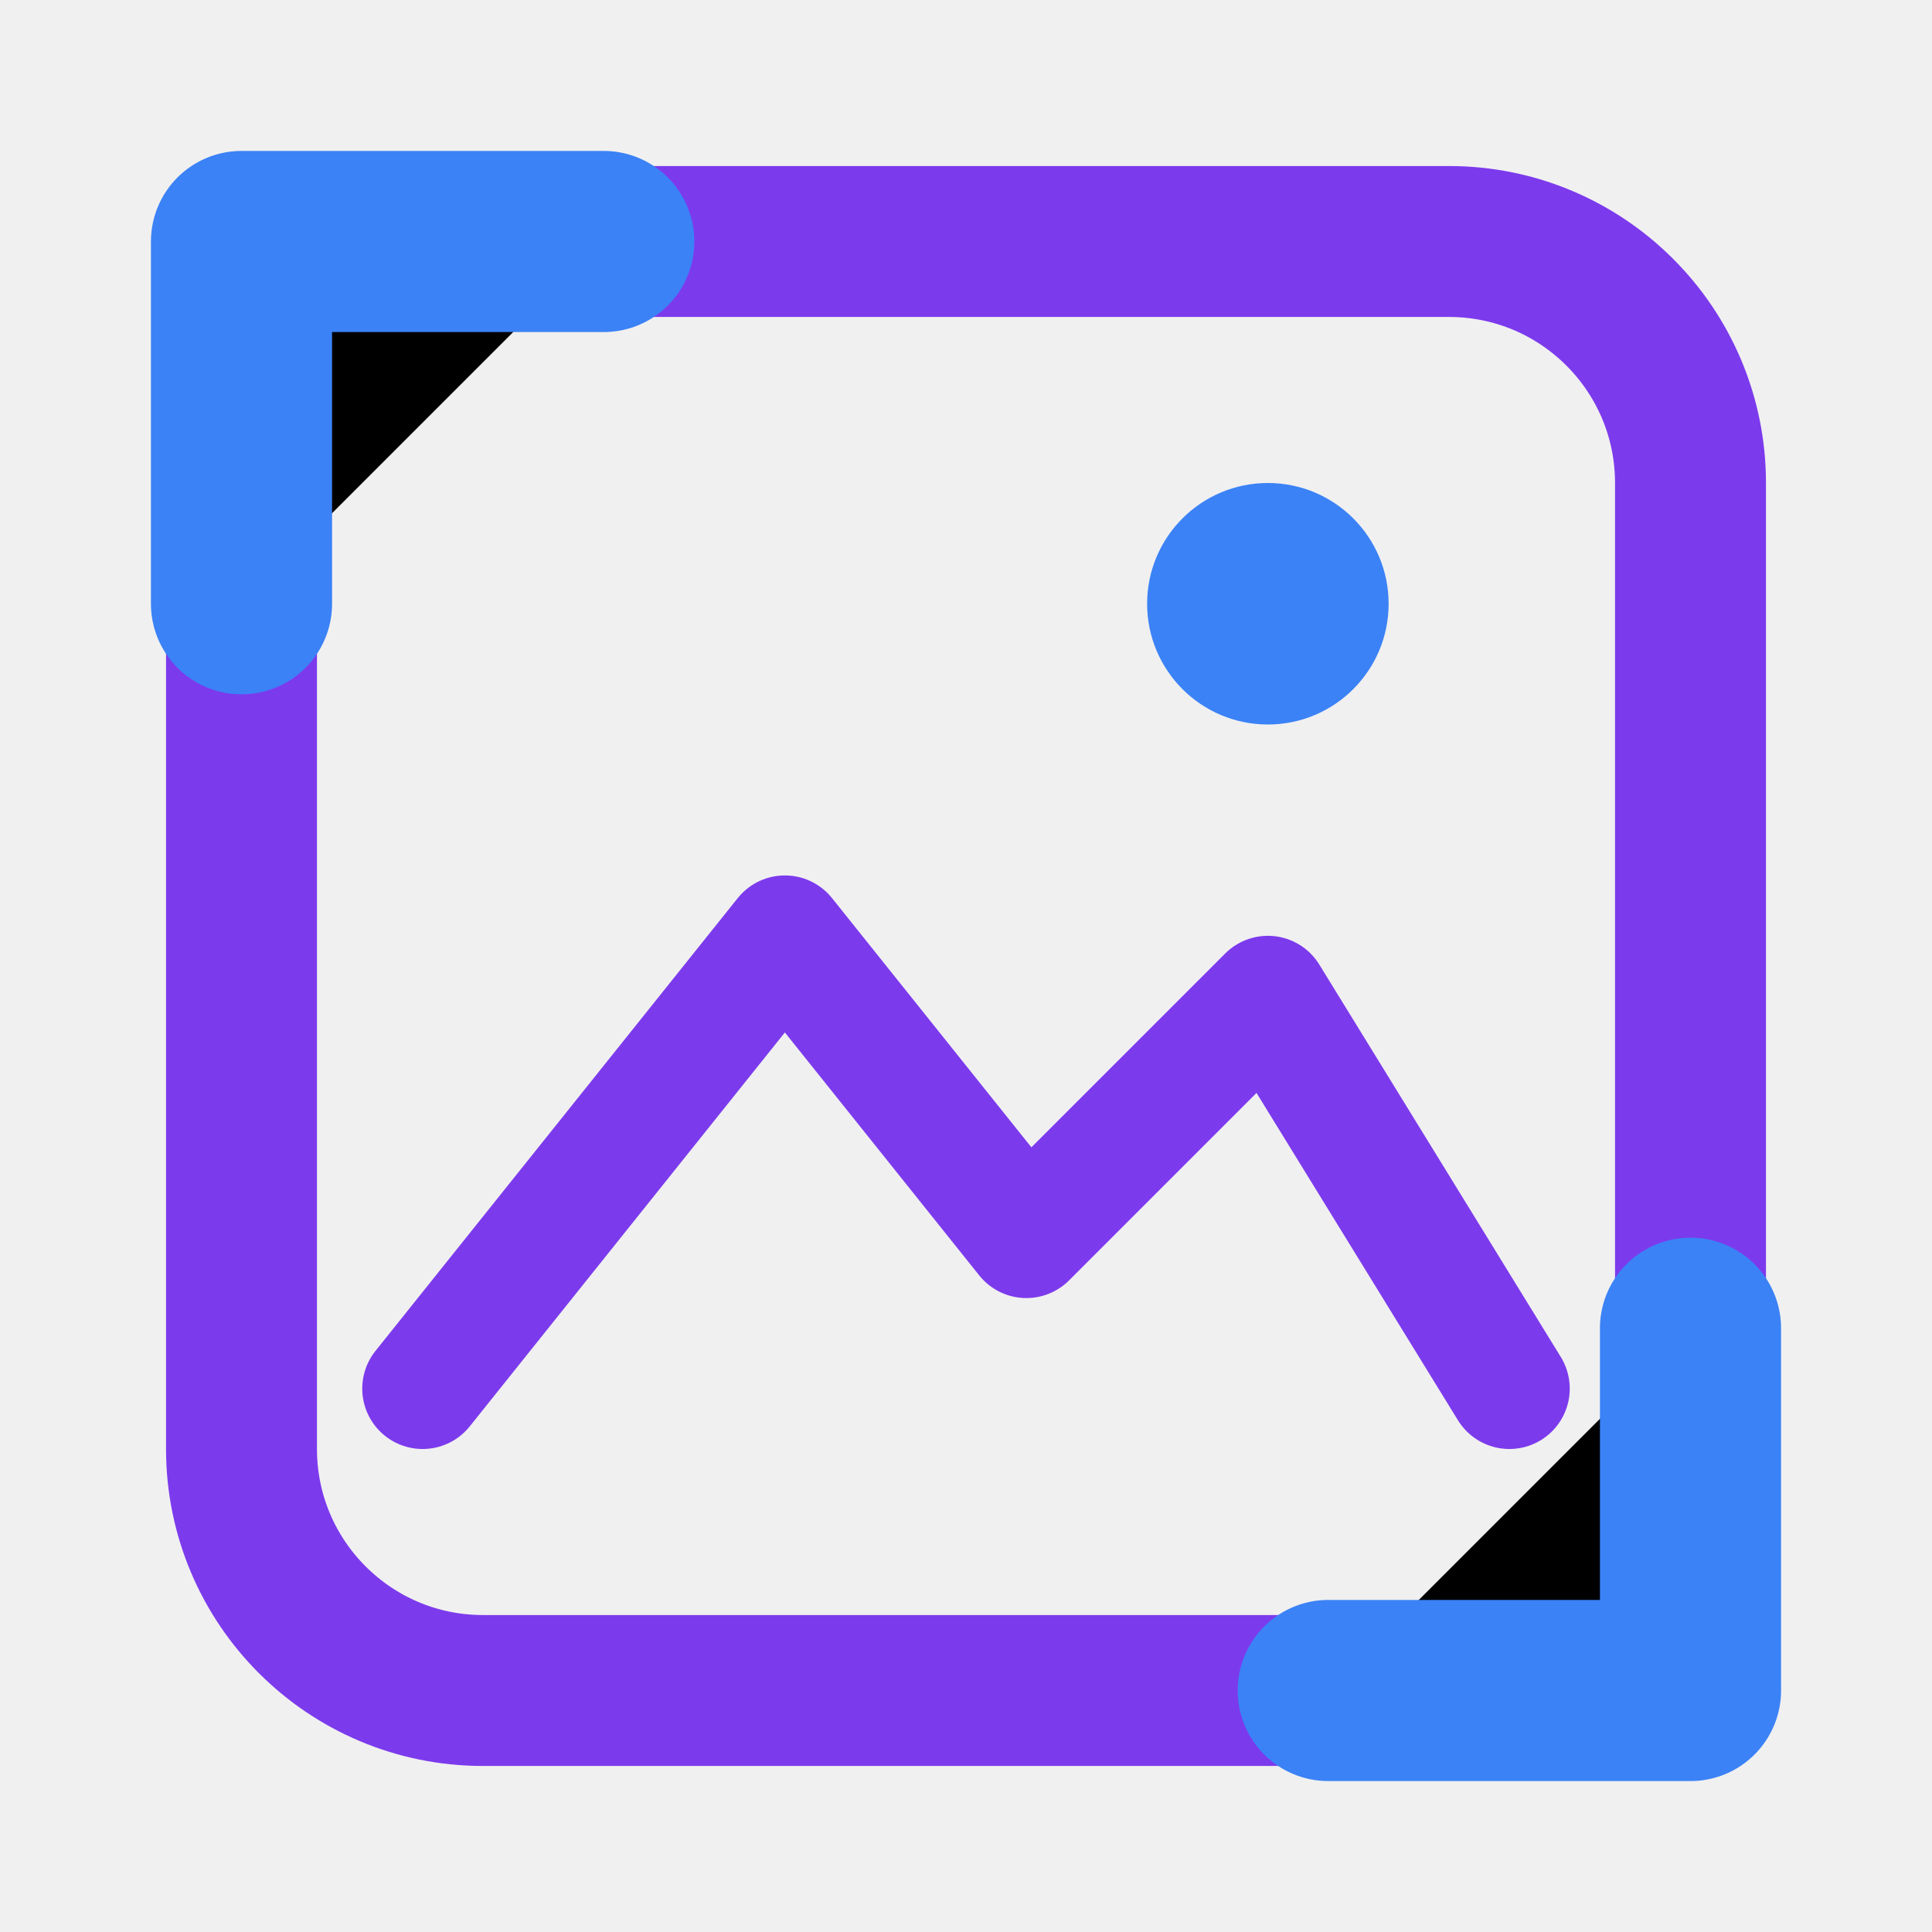
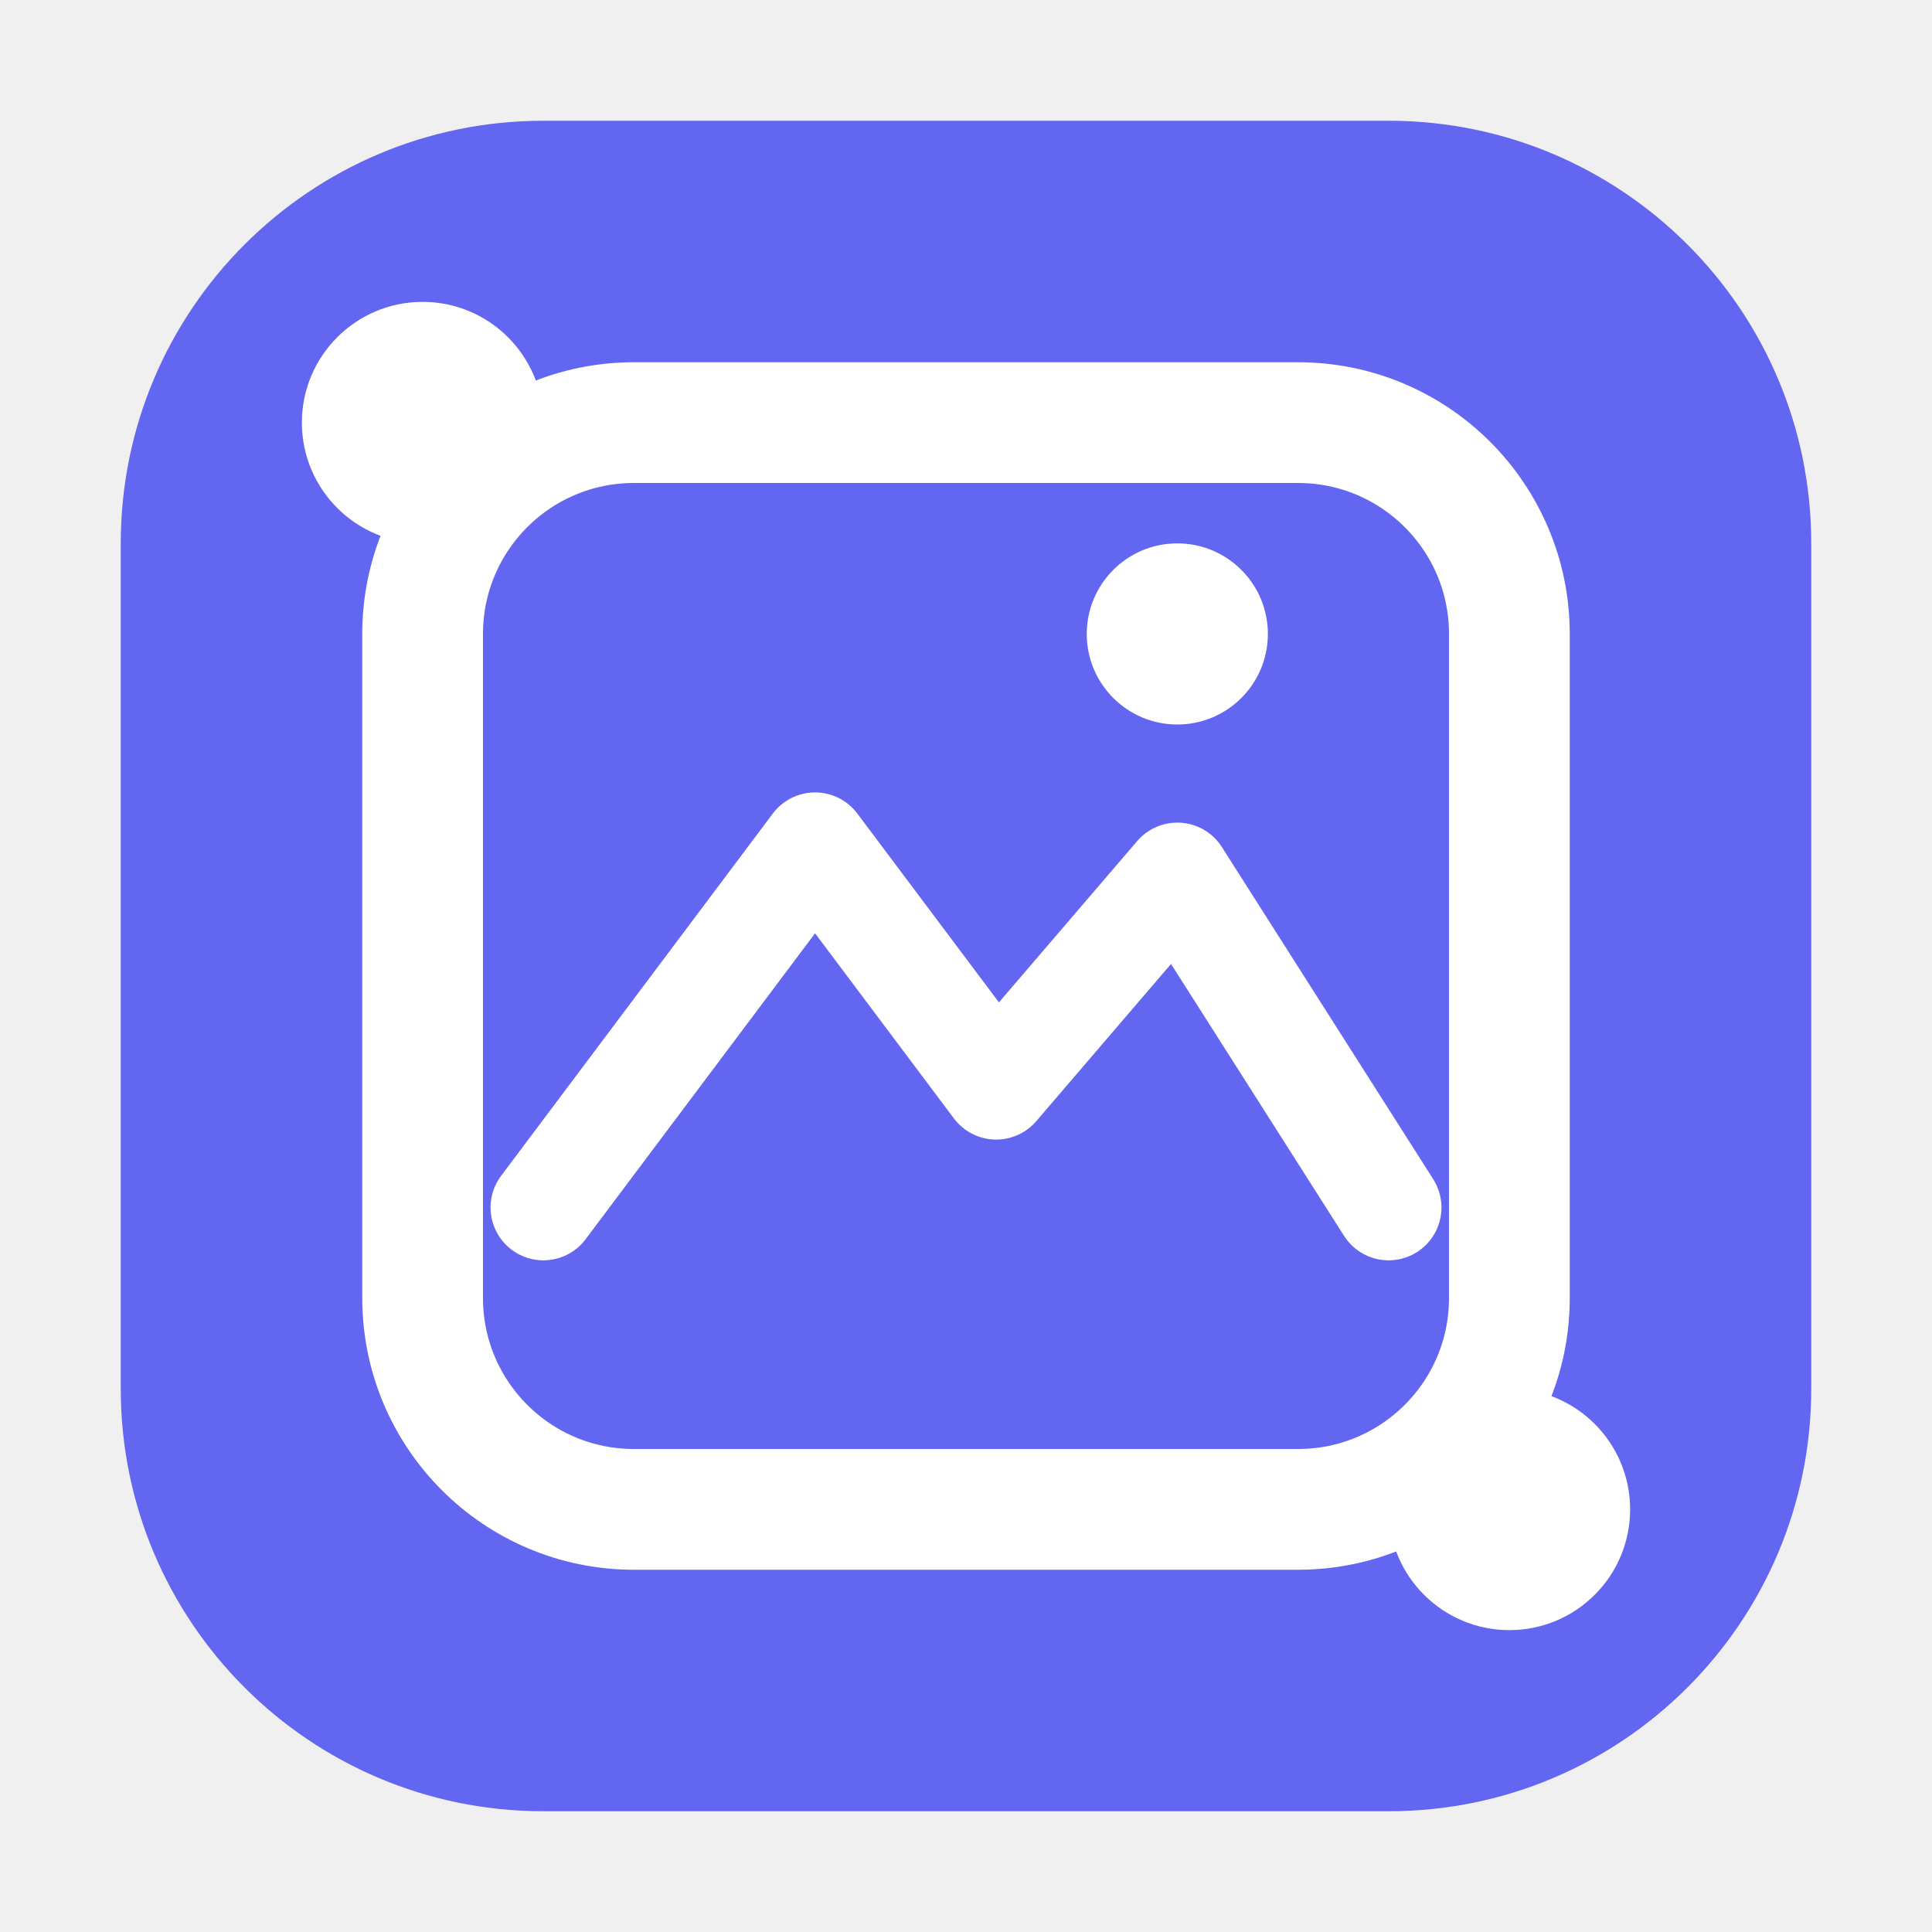
<svg xmlns="http://www.w3.org/2000/svg" viewBox="0 0 32 32" width="100%" height="100%">
-   <rect x="4" y="4" width="24" height="24" rx="4" fill="none" stroke="#7c3aed" stroke-width="2.5" />
-   <path d="M10 4H4V10" stroke="#3b82f6" stroke-width="3" stroke-linecap="round" stroke-linejoin="round" />
-   <path d="M22 28H28V22" stroke="#3b82f6" stroke-width="3" stroke-linecap="round" stroke-linejoin="round" />
-   <path d="M7 23L13 15.5L17 20.5L21 16.5L25 23" stroke="#7c3aed" stroke-width="2" stroke-linecap="round" stroke-linejoin="round" fill="none" />
-   <circle cx="21" cy="10" r="2" fill="#3b82f6" />
+   <rect x="2" y="2" width="28" height="28" rx="7" fill="#6366f1" />
+   <rect x="7" y="7" width="18" height="18" rx="3.5" fill="none" stroke="#ffffff" stroke-width="2" />
+   <circle cx="7" cy="7" r="2" fill="#ffffff" />
+   <circle cx="25" cy="25" r="2" fill="#ffffff" />
+   <path d="M9 20L13.5 14L16.5 18L19.5 14.5L23 20" stroke="#ffffff" stroke-width="1.75" stroke-linecap="round" stroke-linejoin="round" fill="none" />
+   <circle cx="19.5" cy="10.5" r="1.5" fill="#ffffff" />
</svg>
